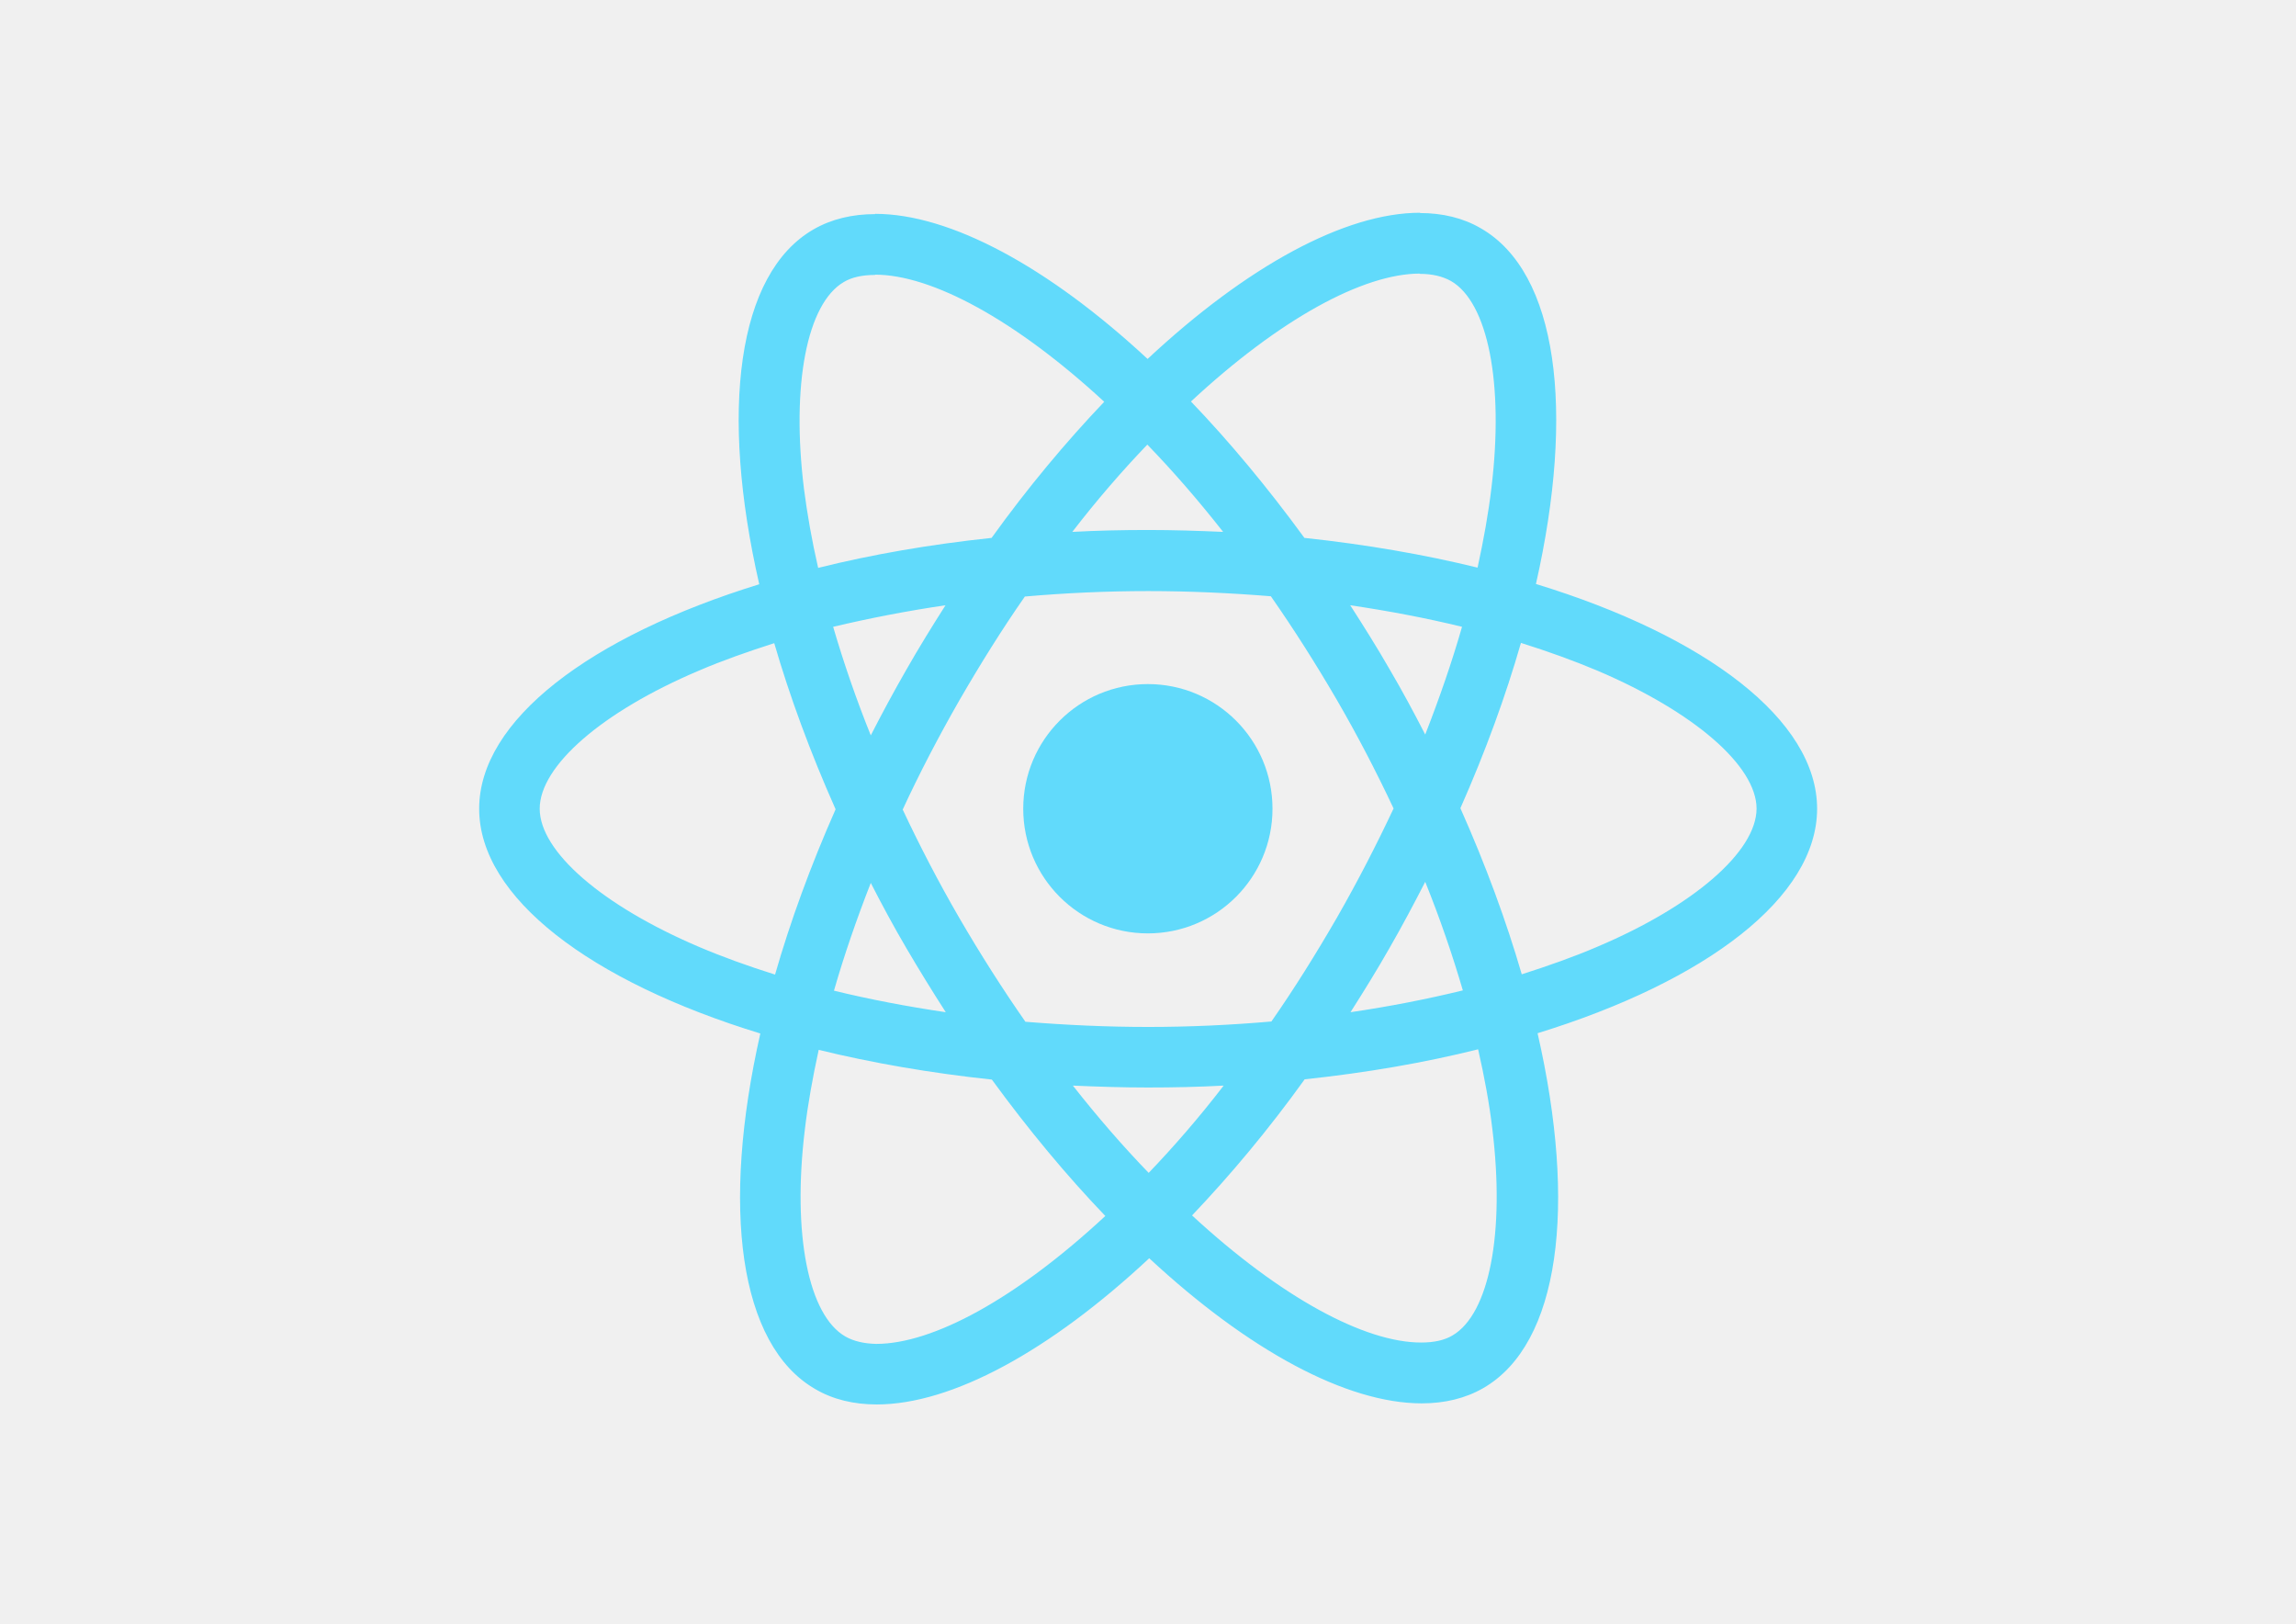
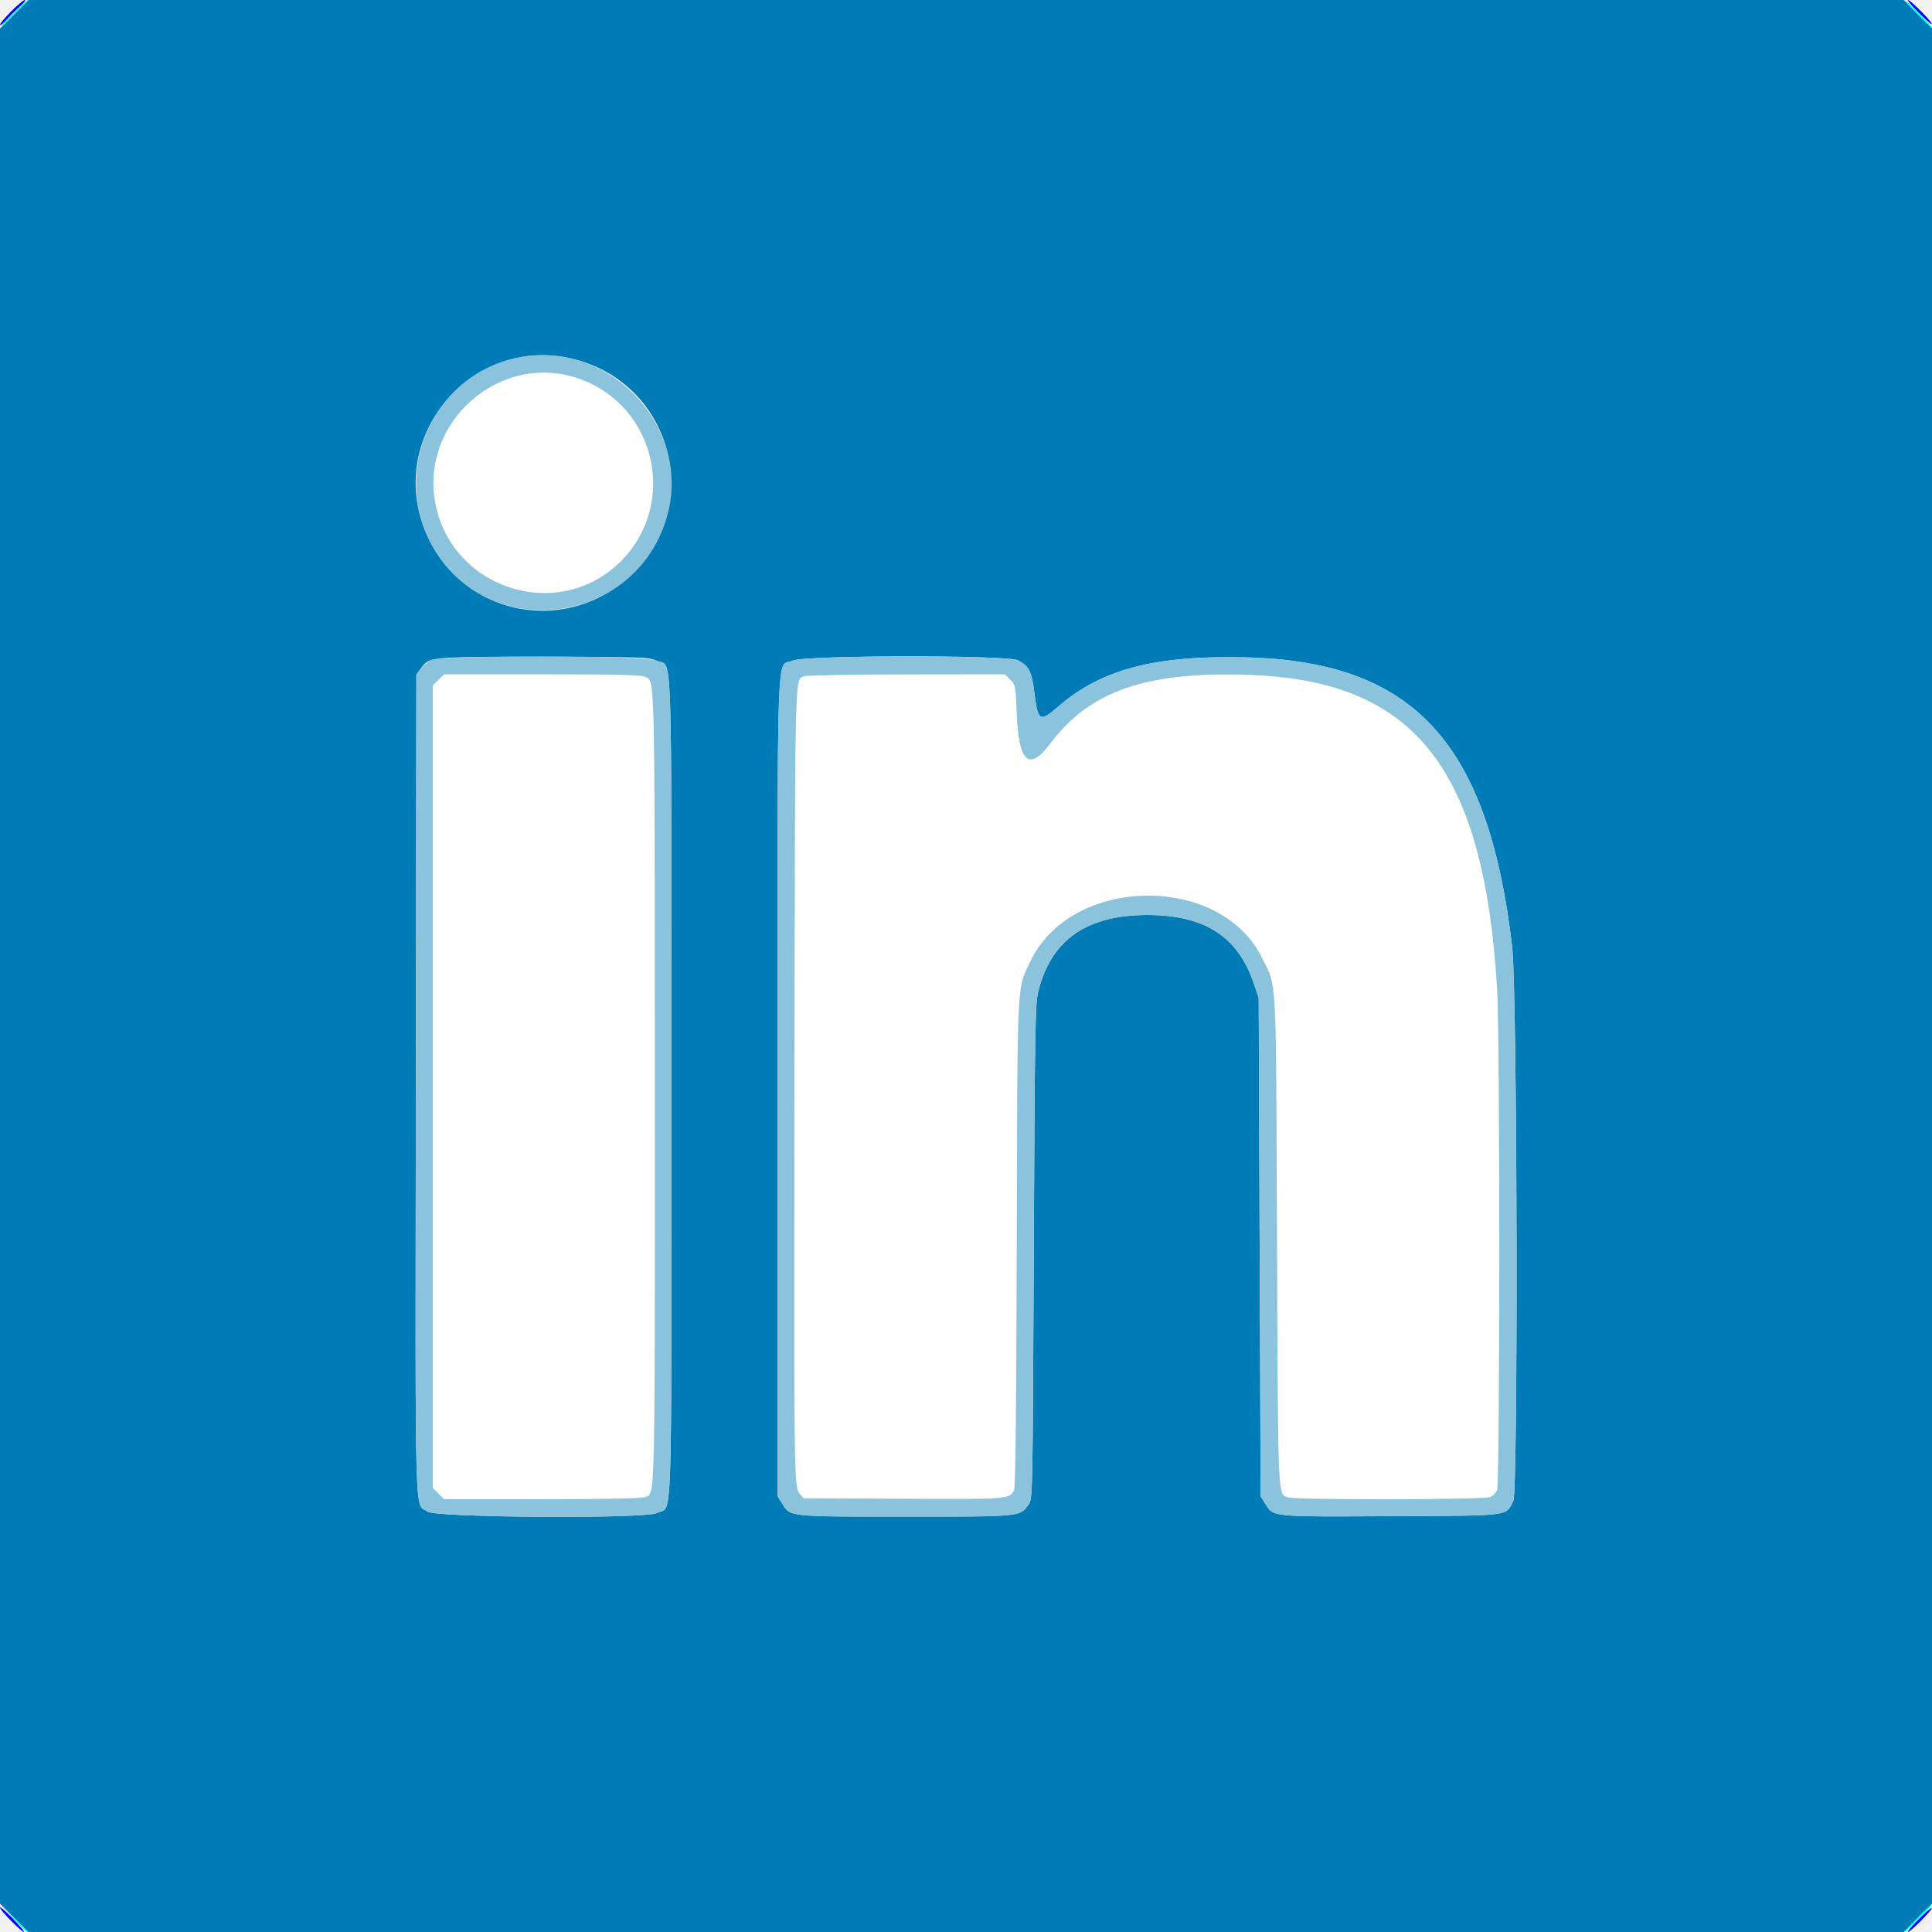
- <svg xmlns="http://www.w3.org/2000/svg" viewBox="0 0 841.9 595.3">
-   <g fill="#61DAFB">
-     <path d="M666.3 296.5c0-32.5-40.7-63.3-103.1-82.4 14.4-63.6 8-114.2-20.2-130.4-6.5-3.8-14.1-5.6-22.4-5.6v22.3c4.6 0 8.3.9 11.4 2.6 13.6 7.8 19.5 37.5 14.9 75.7-1.1 9.4-2.9 19.3-5.1 29.4-19.6-4.8-41-8.5-63.5-10.9-13.5-18.5-27.5-35.3-41.6-50 32.6-30.3 63.2-46.9 84-46.9V78c-27.5 0-63.5 19.6-99.9 53.6-36.4-33.8-72.4-53.2-99.9-53.2v22.3c20.7 0 51.4 16.5 84 46.6-14 14.7-28 31.4-41.3 49.9-22.6 2.4-44 6.1-63.6 11-2.3-10-4-19.7-5.2-29-4.7-38.2 1.1-67.9 14.6-75.8 3-1.8 6.9-2.6 11.5-2.6V78.5c-8.4 0-16 1.8-22.6 5.6-28.1 16.2-34.4 66.7-19.9 130.1-62.2 19.2-102.7 49.9-102.7 82.3 0 32.5 40.7 63.3 103.1 82.4-14.4 63.6-8 114.2 20.2 130.4 6.5 3.8 14.1 5.6 22.5 5.6 27.5 0 63.5-19.6 99.9-53.6 36.4 33.8 72.4 53.2 99.9 53.2 8.4 0 16-1.8 22.6-5.6 28.1-16.2 34.4-66.7 19.9-130.1 62-19.1 102.5-49.9 102.5-82.3zm-130.2-66.7c-3.7 12.9-8.3 26.2-13.5 39.5-4.1-8-8.4-16-13.1-24-4.6-8-9.5-15.8-14.4-23.4 14.2 2.1 27.9 4.7 41 7.9zm-45.8 106.5c-7.8 13.5-15.8 26.3-24.1 38.2-14.9 1.3-30 2-45.2 2-15.1 0-30.2-.7-45-1.9-8.3-11.9-16.4-24.6-24.2-38-7.6-13.1-14.5-26.4-20.8-39.8 6.2-13.4 13.2-26.8 20.7-39.9 7.8-13.5 15.8-26.3 24.1-38.2 14.9-1.3 30-2 45.2-2 15.1 0 30.2.7 45 1.9 8.3 11.9 16.4 24.6 24.2 38 7.6 13.1 14.5 26.4 20.8 39.8-6.3 13.4-13.2 26.8-20.7 39.9zm32.3-13c5.4 13.4 10 26.8 13.8 39.8-13.1 3.2-26.9 5.9-41.2 8 4.9-7.7 9.8-15.6 14.4-23.7 4.6-8 8.9-16.1 13-24.1zM421.2 430c-9.3-9.6-18.6-20.3-27.8-32 9 .4 18.2.7 27.5.7 9.4 0 18.7-.2 27.8-.7-9 11.7-18.3 22.4-27.5 32zm-74.4-58.9c-14.2-2.1-27.9-4.7-41-7.9 3.7-12.9 8.3-26.2 13.5-39.5 4.1 8 8.4 16 13.1 24 4.7 8 9.5 15.8 14.4 23.4zM420.7 163c9.3 9.6 18.6 20.3 27.8 32-9-.4-18.2-.7-27.5-.7-9.4 0-18.7.2-27.8.7 9-11.7 18.3-22.4 27.5-32zm-74 58.9c-4.9 7.7-9.8 15.6-14.4 23.7-4.6 8-8.9 16-13 24-5.4-13.4-10-26.8-13.8-39.8 13.1-3.1 26.9-5.8 41.2-7.9zm-90.5 125.2c-35.4-15.1-58.3-34.9-58.3-50.6 0-15.7 22.9-35.6 58.3-50.6 8.6-3.7 18-7 27.7-10.1 5.7 19.6 13.2 40 22.5 60.9-9.2 20.8-16.6 41.1-22.2 60.6-9.9-3.1-19.3-6.5-28-10.2zM310 490c-13.6-7.8-19.5-37.5-14.9-75.7 1.1-9.4 2.9-19.3 5.1-29.4 19.6 4.8 41 8.5 63.5 10.9 13.5 18.5 27.5 35.3 41.6 50-32.6 30.3-63.2 46.9-84 46.9-4.5-.1-8.3-1-11.3-2.7zm237.2-76.2c4.7 38.2-1.1 67.9-14.6 75.8-3 1.8-6.9 2.6-11.5 2.6-20.7 0-51.4-16.5-84-46.6 14-14.7 28-31.4 41.3-49.9 22.6-2.4 44-6.1 63.6-11 2.3 10.1 4.1 19.8 5.2 29.1zm38.5-66.7c-8.6 3.7-18 7-27.7 10.1-5.7-19.6-13.2-40-22.5-60.9 9.2-20.8 16.6-41.1 22.2-60.6 9.9 3.1 19.3 6.5 28.1 10.2 35.4 15.1 58.3 34.9 58.3 50.6-.1 15.7-23 35.6-58.4 50.6zM320.8 78.4z" />
-     <circle cx="420.9" cy="296.5" r="45.7" />
-     <path d="M520.5 78.1z" />
+ <svg xmlns="http://www.w3.org/2000/svg" id="svg" version="1.1" width="400" height="400" style="display: block;">
+   <g id="svgg">
+     <path id="path0" d="M107.058 77.809 C 89.819 82.163,83.922 103.730,96.561 116.201 C 110.962 130.411,135.200 120.248,135.200 100.000 C 135.200 85.267,121.210 74.235,107.058 77.809 M90.769 140.769 L 89.600 141.938 89.600 225.000 L 89.600 308.062 90.769 309.231 L 91.938 310.400 112.143 310.400 C 134.027 310.400,134.110 310.392,135.019 308.215 C 135.804 306.338,135.860 144.289,135.077 142.010 C 134.241 139.576,134.583 139.612,112.269 139.606 L 91.938 139.600 90.769 140.769 M166.526 140.003 C 164.505 140.817,164.608 136.604,164.481 223.200 C 164.358 306.972,164.368 307.778,165.592 309.290 L 166.329 310.200 186.856 310.311 C 208.784 310.429,209.183 310.397,209.960 308.466 C 210.255 307.733,210.429 291.765,210.516 257.400 C 210.658 201.877,210.510 204.921,213.343 199.011 C 221.875 181.212,252.769 180.818,261.328 198.400 C 264.388 204.687,264.161 200.339,264.392 257.000 C 264.615 311.581,264.514 309.207,266.650 310.019 C 268.129 310.581,307.294 310.522,308.537 309.956 C 309.073 309.712,309.712 309.073,309.956 308.537 C 310.552 307.229,310.573 215.034,309.980 204.944 C 307.281 159.063,292.962 140.887,258.600 139.724 C 237.286 139.002,225.686 143.005,217.473 153.913 C 213.045 159.794,210.922 157.905,210.509 147.720 C 210.275 141.942,210.245 141.783,209.166 140.704 L 208.062 139.600 187.731 139.625 C 176.549 139.639,167.007 139.809,166.526 140.003 " stroke="none" fill="#ffffff" fill-rule="evenodd" />
+     <path id="path1" d="M2.336 2.336 C 1.051 3.621,0.000 4.881,0.000 5.137 C 0.000 5.393,0.650 4.883,1.444 4.004 C 2.238 3.125,3.505 1.864,4.258 1.203 C 5.011 0.541,5.413 0.000,5.150 0.000 C 4.887 0.000,3.621 1.051,2.336 2.336 M397.189 2.589 C 398.600 4.013,399.845 5.088,399.955 4.979 C 400.217 4.717,395.545 0.000,395.024 0.000 C 394.804 0.000,395.778 1.165,397.189 2.589 M0.000 394.956 C 0.000 395.503,4.691 400.243,4.962 399.971 C 5.063 399.870,3.988 398.595,2.573 397.138 C 1.158 395.680,0.000 394.699,0.000 394.956 M397.189 397.411 C 395.778 398.835,394.804 400.000,395.024 400.000 C 395.545 400.000,400.217 395.283,399.955 395.021 C 399.845 394.912,398.600 395.987,397.189 397.411 " stroke="none" fill="#0000ff" fill-rule="evenodd" />
+     <path id="path2" d="M2.955 2.955 L 0.000 5.910 0.000 200.026 L 0.000 394.142 2.929 397.071 L 5.858 400.000 200.000 400.000 L 394.142 400.000 397.071 397.071 L 400.000 394.142 400.000 200.000 L 400.000 5.858 397.071 2.929 L 394.142 0.000 200.026 0.000 L 5.910 0.000 2.955 2.955 M118.956 74.389 C 138.880 79.484,145.659 103.854,131.210 118.444 C 117.244 132.547,93.962 127.253,87.499 108.503 C 80.721 88.837,98.798 69.233,118.956 74.389 M135.873 136.777 C 139.320 138.342,139.000 129.300,139.000 225.000 C 139.000 320.643,139.311 311.483,136.000 313.262 C 133.730 314.481,90.224 314.215,88.529 312.972 C 85.772 310.949,85.987 318.775,86.099 224.529 L 86.200 139.659 87.028 138.529 C 88.926 135.943,88.348 136.000,112.400 136.009 C 132.951 136.017,134.296 136.061,135.873 136.777 M210.772 136.701 C 213.019 137.847,213.639 139.081,214.165 143.464 C 214.866 149.302,215.323 149.584,218.944 146.415 C 227.914 138.565,239.097 135.622,258.119 136.105 C 292.772 136.986,308.189 153.819,313.086 196.123 C 314.142 205.248,314.345 308.774,313.310 310.772 C 311.657 313.965,313.097 313.786,287.952 313.910 C 262.935 314.032,263.679 314.108,261.906 311.257 L 261.000 309.800 260.800 258.200 L 260.600 206.600 259.543 203.502 C 256.236 193.807,249.301 189.404,237.400 189.442 C 224.816 189.482,217.502 194.705,214.910 205.502 C 214.336 207.888,214.235 214.098,214.031 259.271 C 213.801 310.116,213.796 310.347,212.972 311.471 C 211.074 314.057,211.664 313.999,187.460 313.999 C 162.991 314.000,163.656 314.071,161.906 311.257 L 161.000 309.800 161.000 225.000 C 161.000 128.965,160.658 138.385,164.200 136.754 C 166.602 135.648,208.613 135.600,210.772 136.701 " stroke="none" fill="#007bb5" fill-rule="evenodd" />
+     <path id="path3" d="M106.255 74.234 C 88.572 78.515,80.435 99.509,90.557 114.736 C 103.115 133.625,132.468 128.495,138.248 106.400 C 143.148 87.668,125.220 69.644,106.255 74.234 M119.889 78.393 C 135.825 83.985,140.457 104.298,128.519 116.236 C 115.858 128.897,93.903 122.230,90.202 104.600 C 86.626 87.567,103.524 72.649,119.889 78.393 M89.228 136.701 C 88.474 137.085,87.484 137.908,87.028 138.529 L 86.200 139.659 86.099 224.529 C 85.987 318.775,85.772 310.949,88.529 312.972 C 90.224 314.215,133.730 314.481,136.000 313.262 C 139.311 311.483,139.000 320.643,139.000 225.000 C 139.000 129.300,139.320 138.342,135.873 136.777 C 133.392 135.651,91.423 135.582,89.228 136.701 M164.200 136.754 C 160.658 138.385,161.000 128.965,161.000 225.000 L 161.000 309.800 161.906 311.257 C 163.656 314.071,162.991 314.000,187.460 313.999 C 211.664 313.999,211.074 314.057,212.972 311.471 C 213.796 310.347,213.801 310.116,214.031 259.271 C 214.235 214.098,214.336 207.888,214.910 205.502 C 217.502 194.705,224.816 189.482,237.400 189.442 C 249.301 189.404,256.236 193.807,259.543 203.502 L 260.600 206.600 260.800 258.200 L 261.000 309.800 261.906 311.257 C 263.679 314.108,262.935 314.032,287.952 313.910 C 313.097 313.786,311.657 313.965,313.310 310.772 C 314.345 308.774,314.142 205.248,313.086 196.123 C 308.189 153.819,292.772 136.986,258.119 136.105 C 239.097 135.622,227.914 138.565,218.944 146.415 C 215.323 149.584,214.866 149.302,214.165 143.464 C 213.639 139.081,213.019 137.847,210.772 136.701 C 208.613 135.600,166.602 135.648,164.200 136.754 M133.600 140.116 C 135.627 141.139,135.553 137.987,135.577 225.113 C 135.602 314.182,135.732 309.113,133.393 310.003 C 132.751 310.247,124.559 310.400,112.143 310.400 L 91.938 310.400 90.769 309.231 L 89.600 308.062 89.600 225.000 L 89.600 141.938 90.769 140.769 L 91.938 139.600 112.269 139.606 C 127.826 139.610,132.835 139.730,133.600 140.116 M209.166 140.704 C 210.245 141.783,210.275 141.942,210.509 147.720 C 210.922 157.905,213.045 159.794,217.473 153.913 C 225.686 143.005,237.286 139.002,258.600 139.724 C 292.962 140.887,307.281 159.063,309.980 204.944 C 310.573 215.034,310.552 307.229,309.956 308.537 C 309.712 309.073,309.073 309.712,308.537 309.956 C 307.294 310.522,268.129 310.581,266.650 310.019 C 264.514 309.207,264.615 311.581,264.392 257.000 C 264.161 200.339,264.388 204.687,261.328 198.400 C 252.769 180.818,221.875 181.212,213.343 199.011 C 210.510 204.921,210.658 201.877,210.516 257.400 C 210.429 291.765,210.255 307.733,209.960 308.466 C 209.183 310.397,208.784 310.429,186.856 310.311 L 166.329 310.200 165.592 309.290 C 164.368 307.778,164.358 306.972,164.481 223.200 C 164.608 136.604,164.505 140.817,166.526 140.003 C 167.007 139.809,176.549 139.639,187.731 139.625 L 208.062 139.600 209.166 140.704 " stroke="none" fill="#8bc3dd" fill-rule="evenodd" />
+     <path id="path4" d="M3.132 2.297 C 1.808 3.560,0.539 4.955,0.313 5.397 C 0.087 5.839,0.562 5.443,1.368 4.517 C 2.174 3.591,3.578 2.196,4.489 1.417 C 5.399 0.638,6.008 0.000,5.842 0.000 C 5.676 0.000,4.457 1.034,3.132 2.297 M396.966 2.900 C 398.525 4.495,399.880 5.750,399.978 5.689 C 400.193 5.554,394.725 0.000,394.377 0.000 C 394.243 0.000,395.408 1.305,396.966 2.900 M396.966 397.100 C 395.408 398.695,394.243 400.000,394.377 400.000 C 394.725 400.000,400.193 394.446,399.978 394.311 C 399.880 394.250,398.525 395.505,396.966 397.100 M2.885 397.396 C 4.362 398.918,5.627 400.081,5.695 399.981 C 5.764 399.882,4.556 398.636,3.010 397.214 L 0.200 394.628 2.885 397.396 " stroke="none" fill="#00ffff" fill-rule="evenodd" />
  </g>
</svg>
